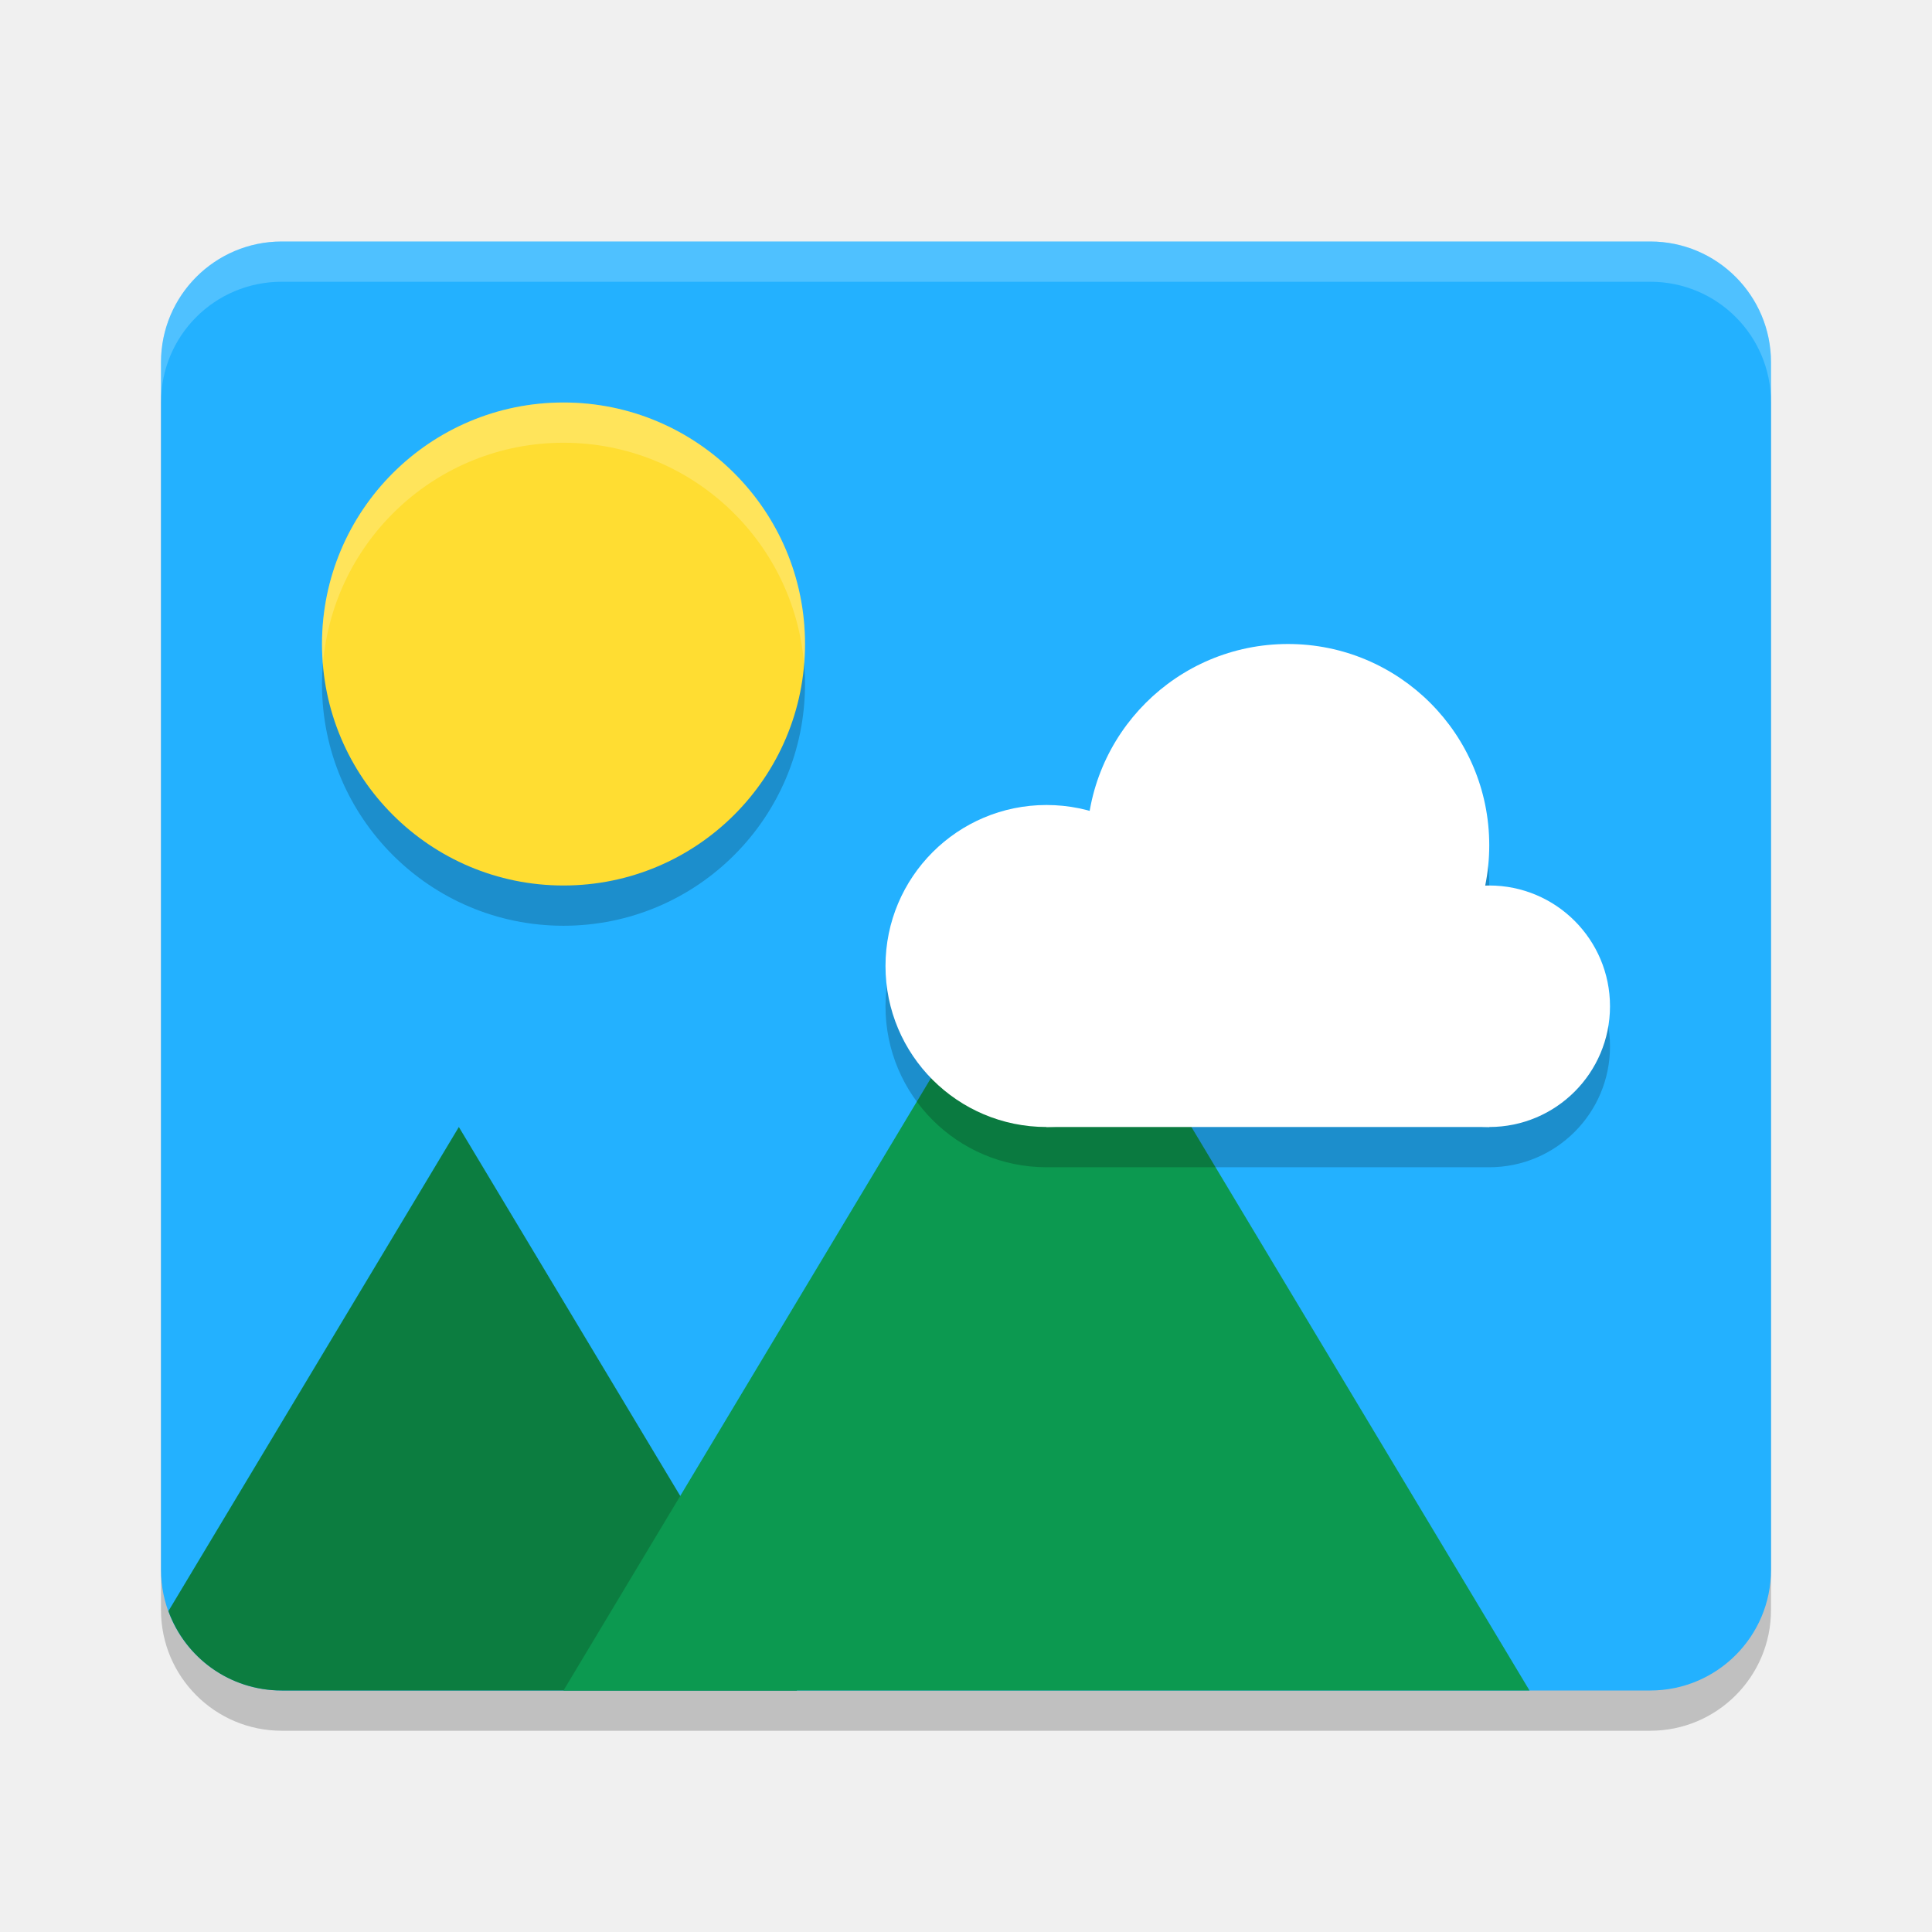
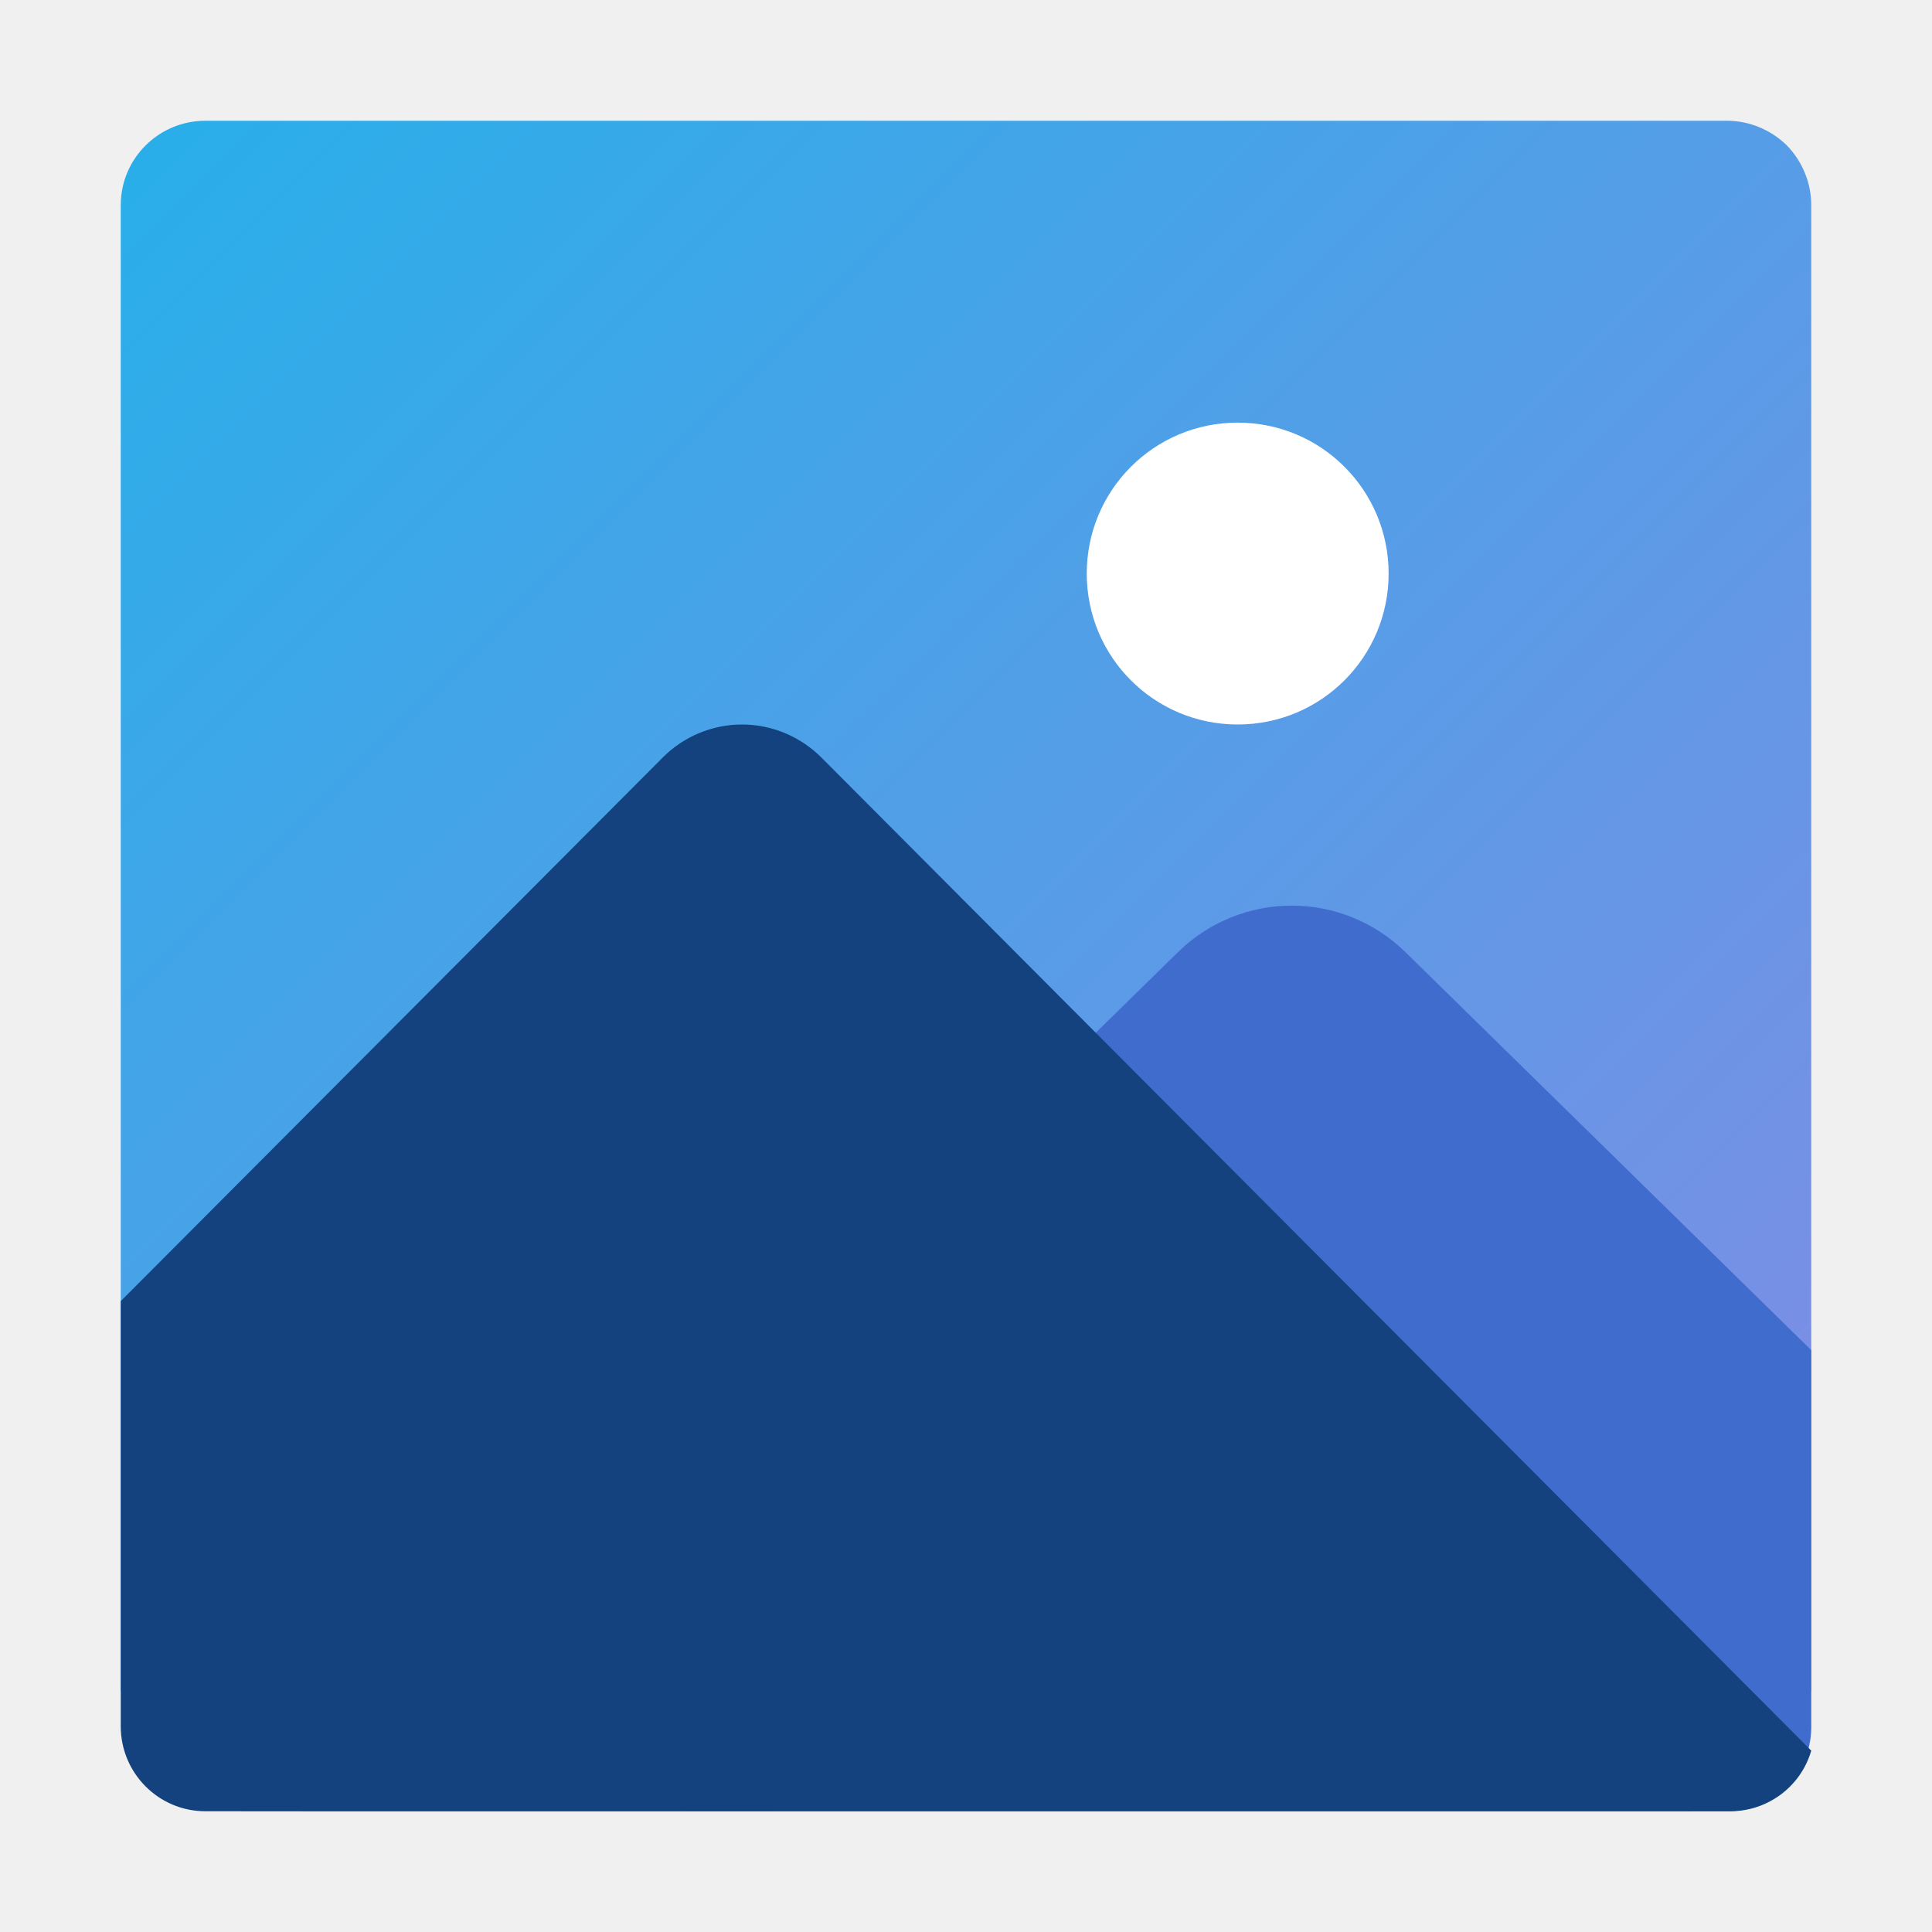
- <svg xmlns="http://www.w3.org/2000/svg" width="48" height="48" version="1">
-   <rect style="opacity:0.2" width="40" height="36" x="4" y="7" rx="3" ry="3" />
-   <rect style="fill:#23b1ff" width="40" height="36" x="4" y="6" rx="3" ry="3" />
-   <path style="fill:#0c7d40" d="M 11.4 28 L 4.184 40.027 C 4.602 41.18 5.7 42 7 42 L 19.801 42 L 11.4 28 z" />
-   <path style="fill:#0c9950" d="M 26,22 38,42 H 14 Z" />
-   <path style="opacity:0.2" d="M 32,17 A 5,5 0 0 0 27.082,21.148 4,4 0 0 0 26,21 a 4,4 0 0 0 -4,4 4,4 0 0 0 4,4 H 37 A 3,3 0 0 0 40,26 3,3 0 0 0 37,23 3,3 0 0 0 36.885,23.008 5,5 0 0 0 37,22 5,5 0 0 0 32,17 Z" />
-   <path style="opacity:0.2" d="m 14,11 c 3.314,0 6,2.686 6,6 C 20,20.314 17.314,23 14,23 10.686,23 8,20.314 8,17 8,13.686 10.686,11 14,11 Z" />
-   <path style="fill:#ffdd32" d="m 14,10 c 3.314,0 6,2.686 6,6 C 20,19.314 17.314,22 14,22 10.686,22 8,19.314 8,16 8,12.686 10.686,10 14,10 Z" />
-   <circle style="fill:#ffffff" cx="26" cy="24" r="4" />
-   <circle style="fill:#ffffff" cx="32" cy="21" r="5" />
-   <circle style="fill:#ffffff" cx="37" cy="25" r="3" />
-   <rect style="fill:#ffffff" width="11" height="4.8" x="26" y="23.2" />
-   <path style="opacity:0.2;fill:#ffffff" d="M 7 6 C 5.338 6 4 7.338 4 9 L 4 10 C 4 8.338 5.338 7 7 7 L 41 7 C 42.662 7 44 8.338 44 10 L 44 9 C 44 7.338 42.662 6 41 6 L 7 6 z" />
-   <path style="fill:#ffffff;opacity:0.2" d="M 14 10 C 10.686 10 8 12.686 8 16 C 8 16.169 8.01 16.335 8.023 16.5 C 8.278 13.421 10.855 11 14 11 C 17.145 11 19.722 13.421 19.977 16.5 C 19.99 16.335 20 16.169 20 16 C 20 12.686 17.314 10 14 10 z" />
+ <svg xmlns="http://www.w3.org/2000/svg" width="32px" height="32px" viewBox="0 0 32 32" version="1.1">
+   <defs>
+     <linearGradient id="linear0" gradientUnits="userSpaceOnUse" x1="2.306" y1="1.715" x2="29.695" y2="29.105">
+       <stop offset="0" style="stop-color:rgb(15.686%,68.627%,91.765%);stop-opacity:1;" />
+       <stop offset="1" style="stop-color:rgb(51.373%,54.51%,89.412%);stop-opacity:1;" />
+     </linearGradient>
+   </defs>
+   <g id="surface1">
+     <path style=" stroke:none;fill-rule:nonzero;fill:url(#linear0);" d="M 28.602 2 L 3.402 2 C 2.629 2 2 2.625 2 3.398 L 2 28 L 4 28 L 4 30 L 28 30 L 28 28 L 30 28 L 30 3.398 C 30 3.027 29.852 2.672 29.594 2.406 C 29.328 2.148 28.973 2 28.602 2 Z M 28.602 2 " />
+     <path style=" stroke:none;fill-rule:nonzero;fill:rgb(25.098%,42.353%,80.392%);fill-opacity:1;" d="M 21.395 15 C 20.695 15 20.023 15.273 19.52 15.762 L 5 30 L 28.594 30 C 29.363 30.008 29.992 29.391 30 28.621 L 30 22.363 L 23.27 15.762 C 22.766 15.273 22.094 15 21.395 15 Z M 21.395 15 " />
+     <path style=" stroke:none;fill-rule:nonzero;fill:rgb(7.451%,25.882%,49.412%);fill-opacity:1;" d="M 12.289 12 C 11.797 12 11.32 12.199 10.973 12.551 L 2 21.551 L 2 28.594 C 2 29.367 2.625 30 3.402 30 L 28.66 30 C 29.281 30 29.828 29.59 30 28.996 L 13.609 12.551 C 13.258 12.199 12.785 12 12.289 12 Z M 12.289 12 " />
+     <path style=" stroke:none;fill-rule:nonzero;fill:rgb(100%,100%,100%);fill-opacity:1;" d="M 23 9.5 C 23 10.883 21.883 12 20.5 12 C 19.117 12 18 10.883 18 9.5 C 18 8.117 19.117 7 20.5 7 C 21.883 7 23 8.117 23 9.5 Z M 23 9.5 " />
+   </g>
</svg>
